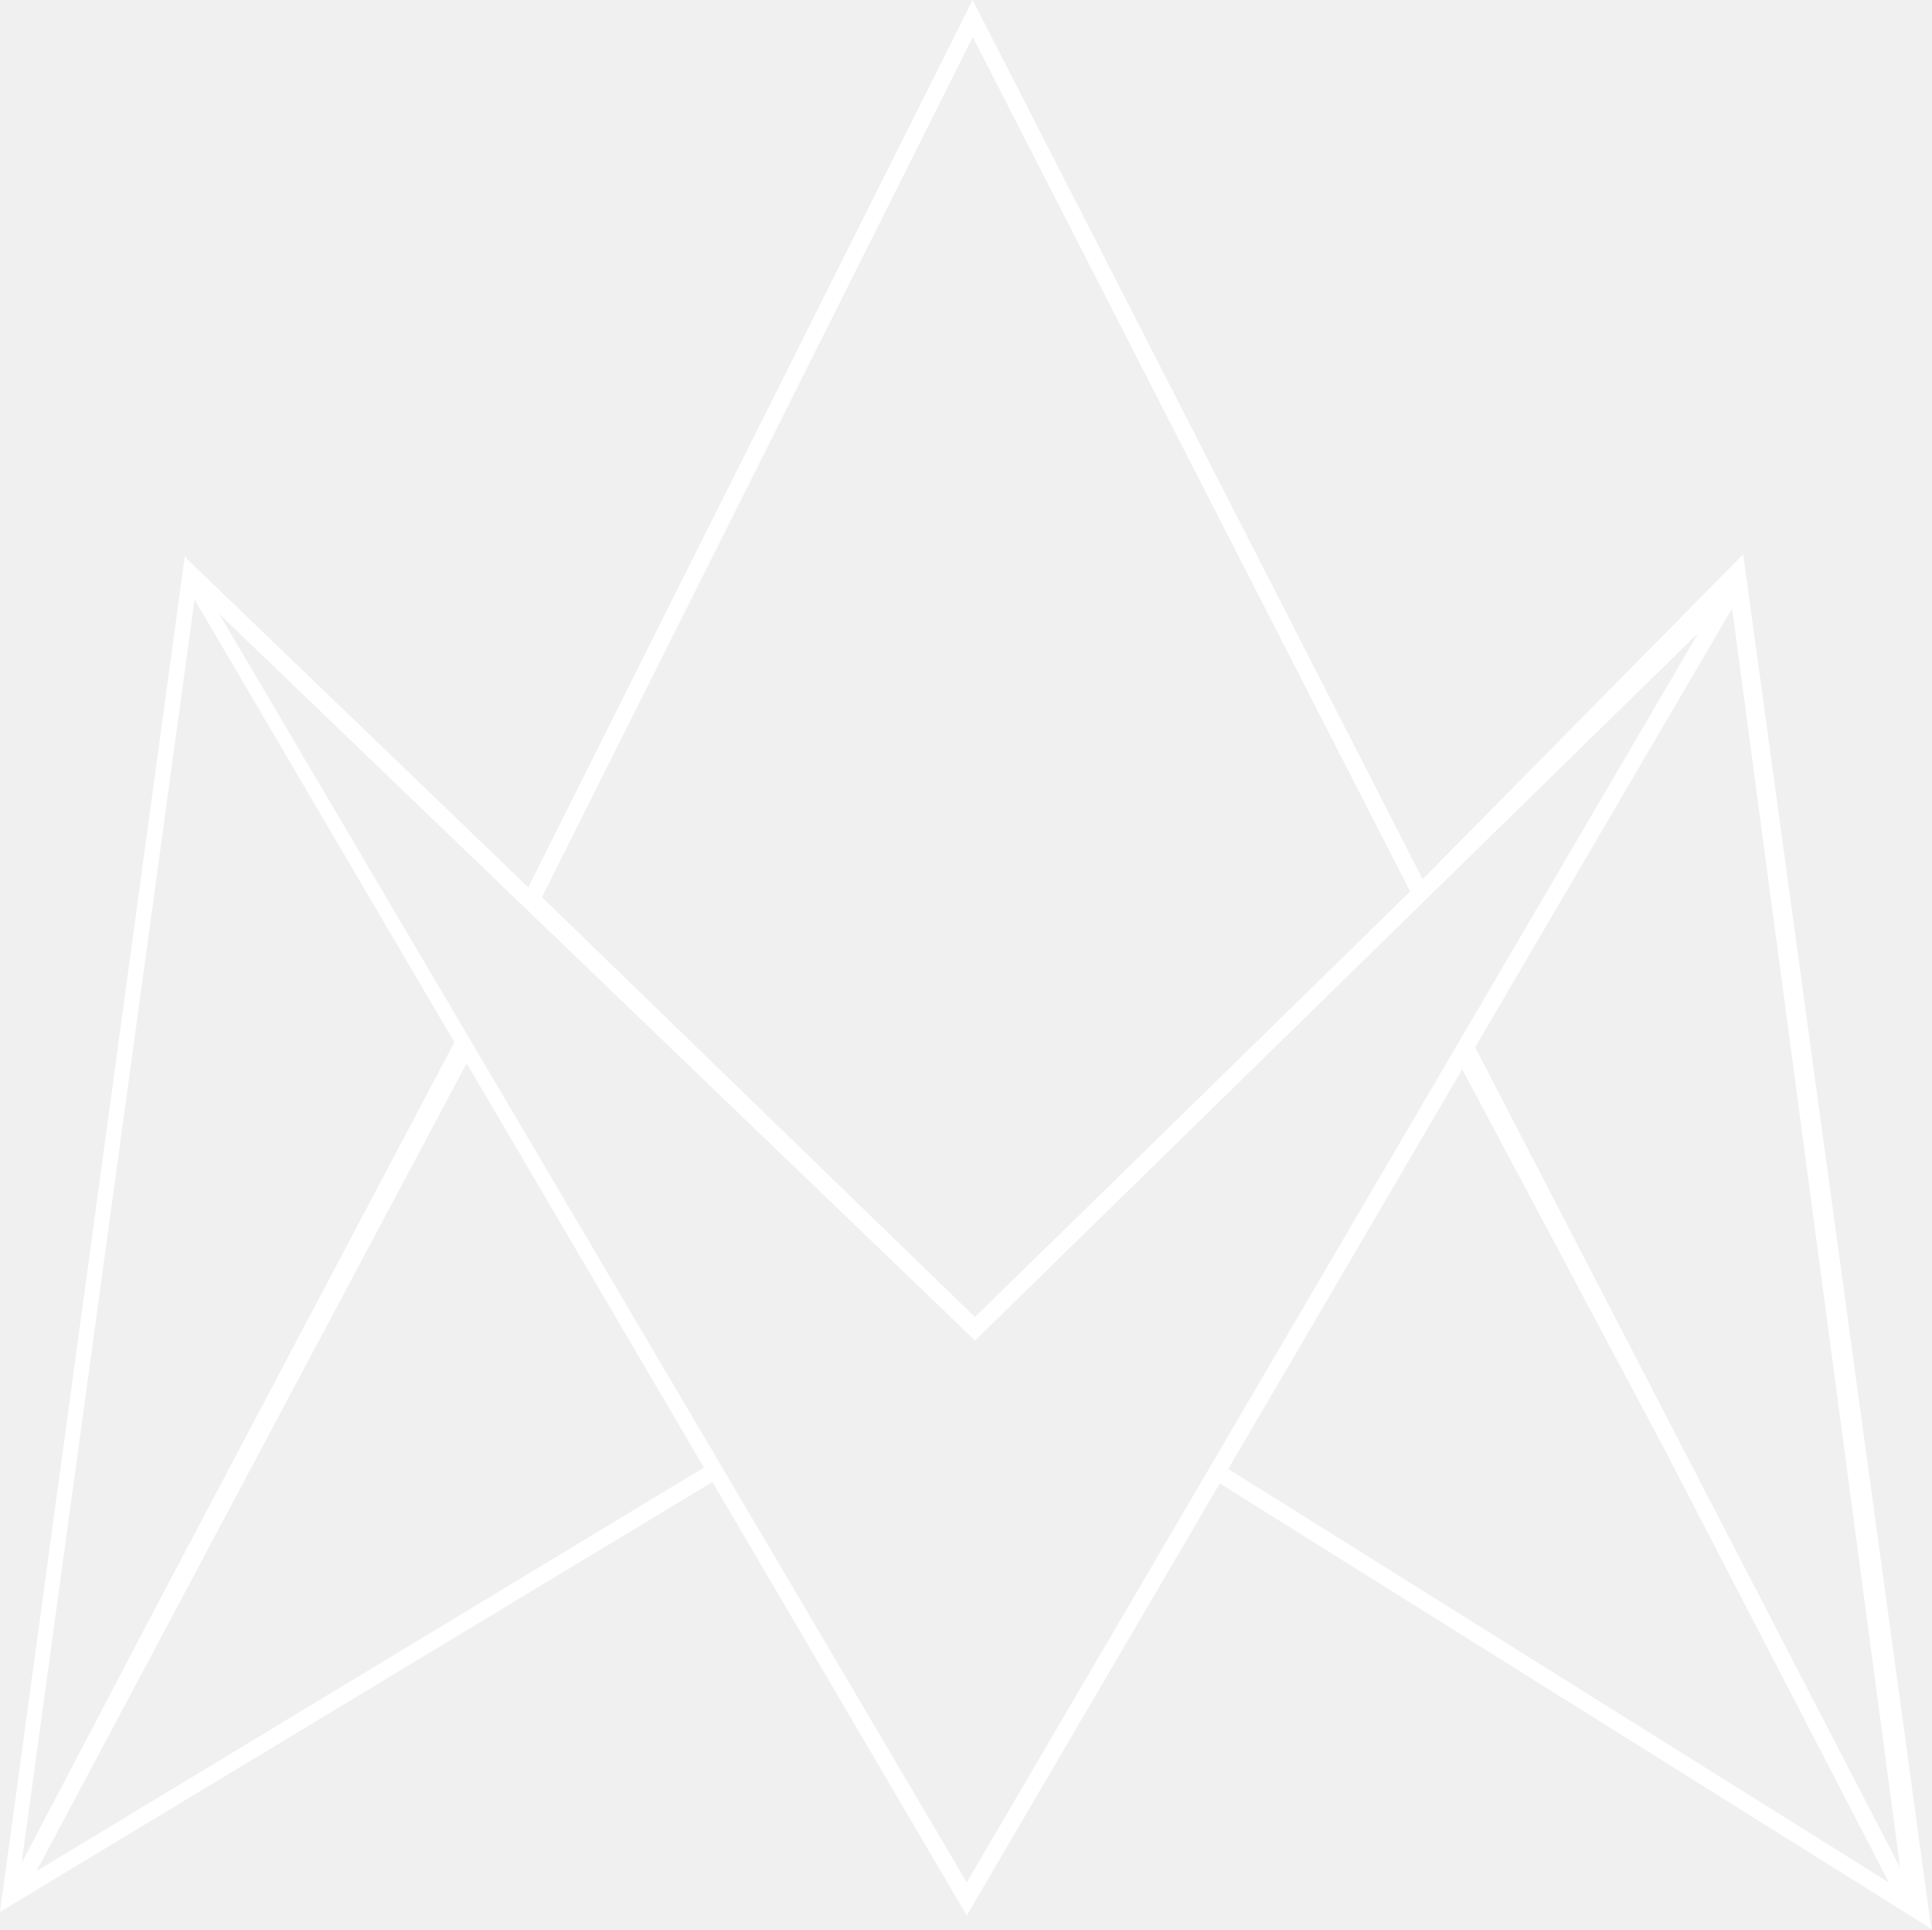
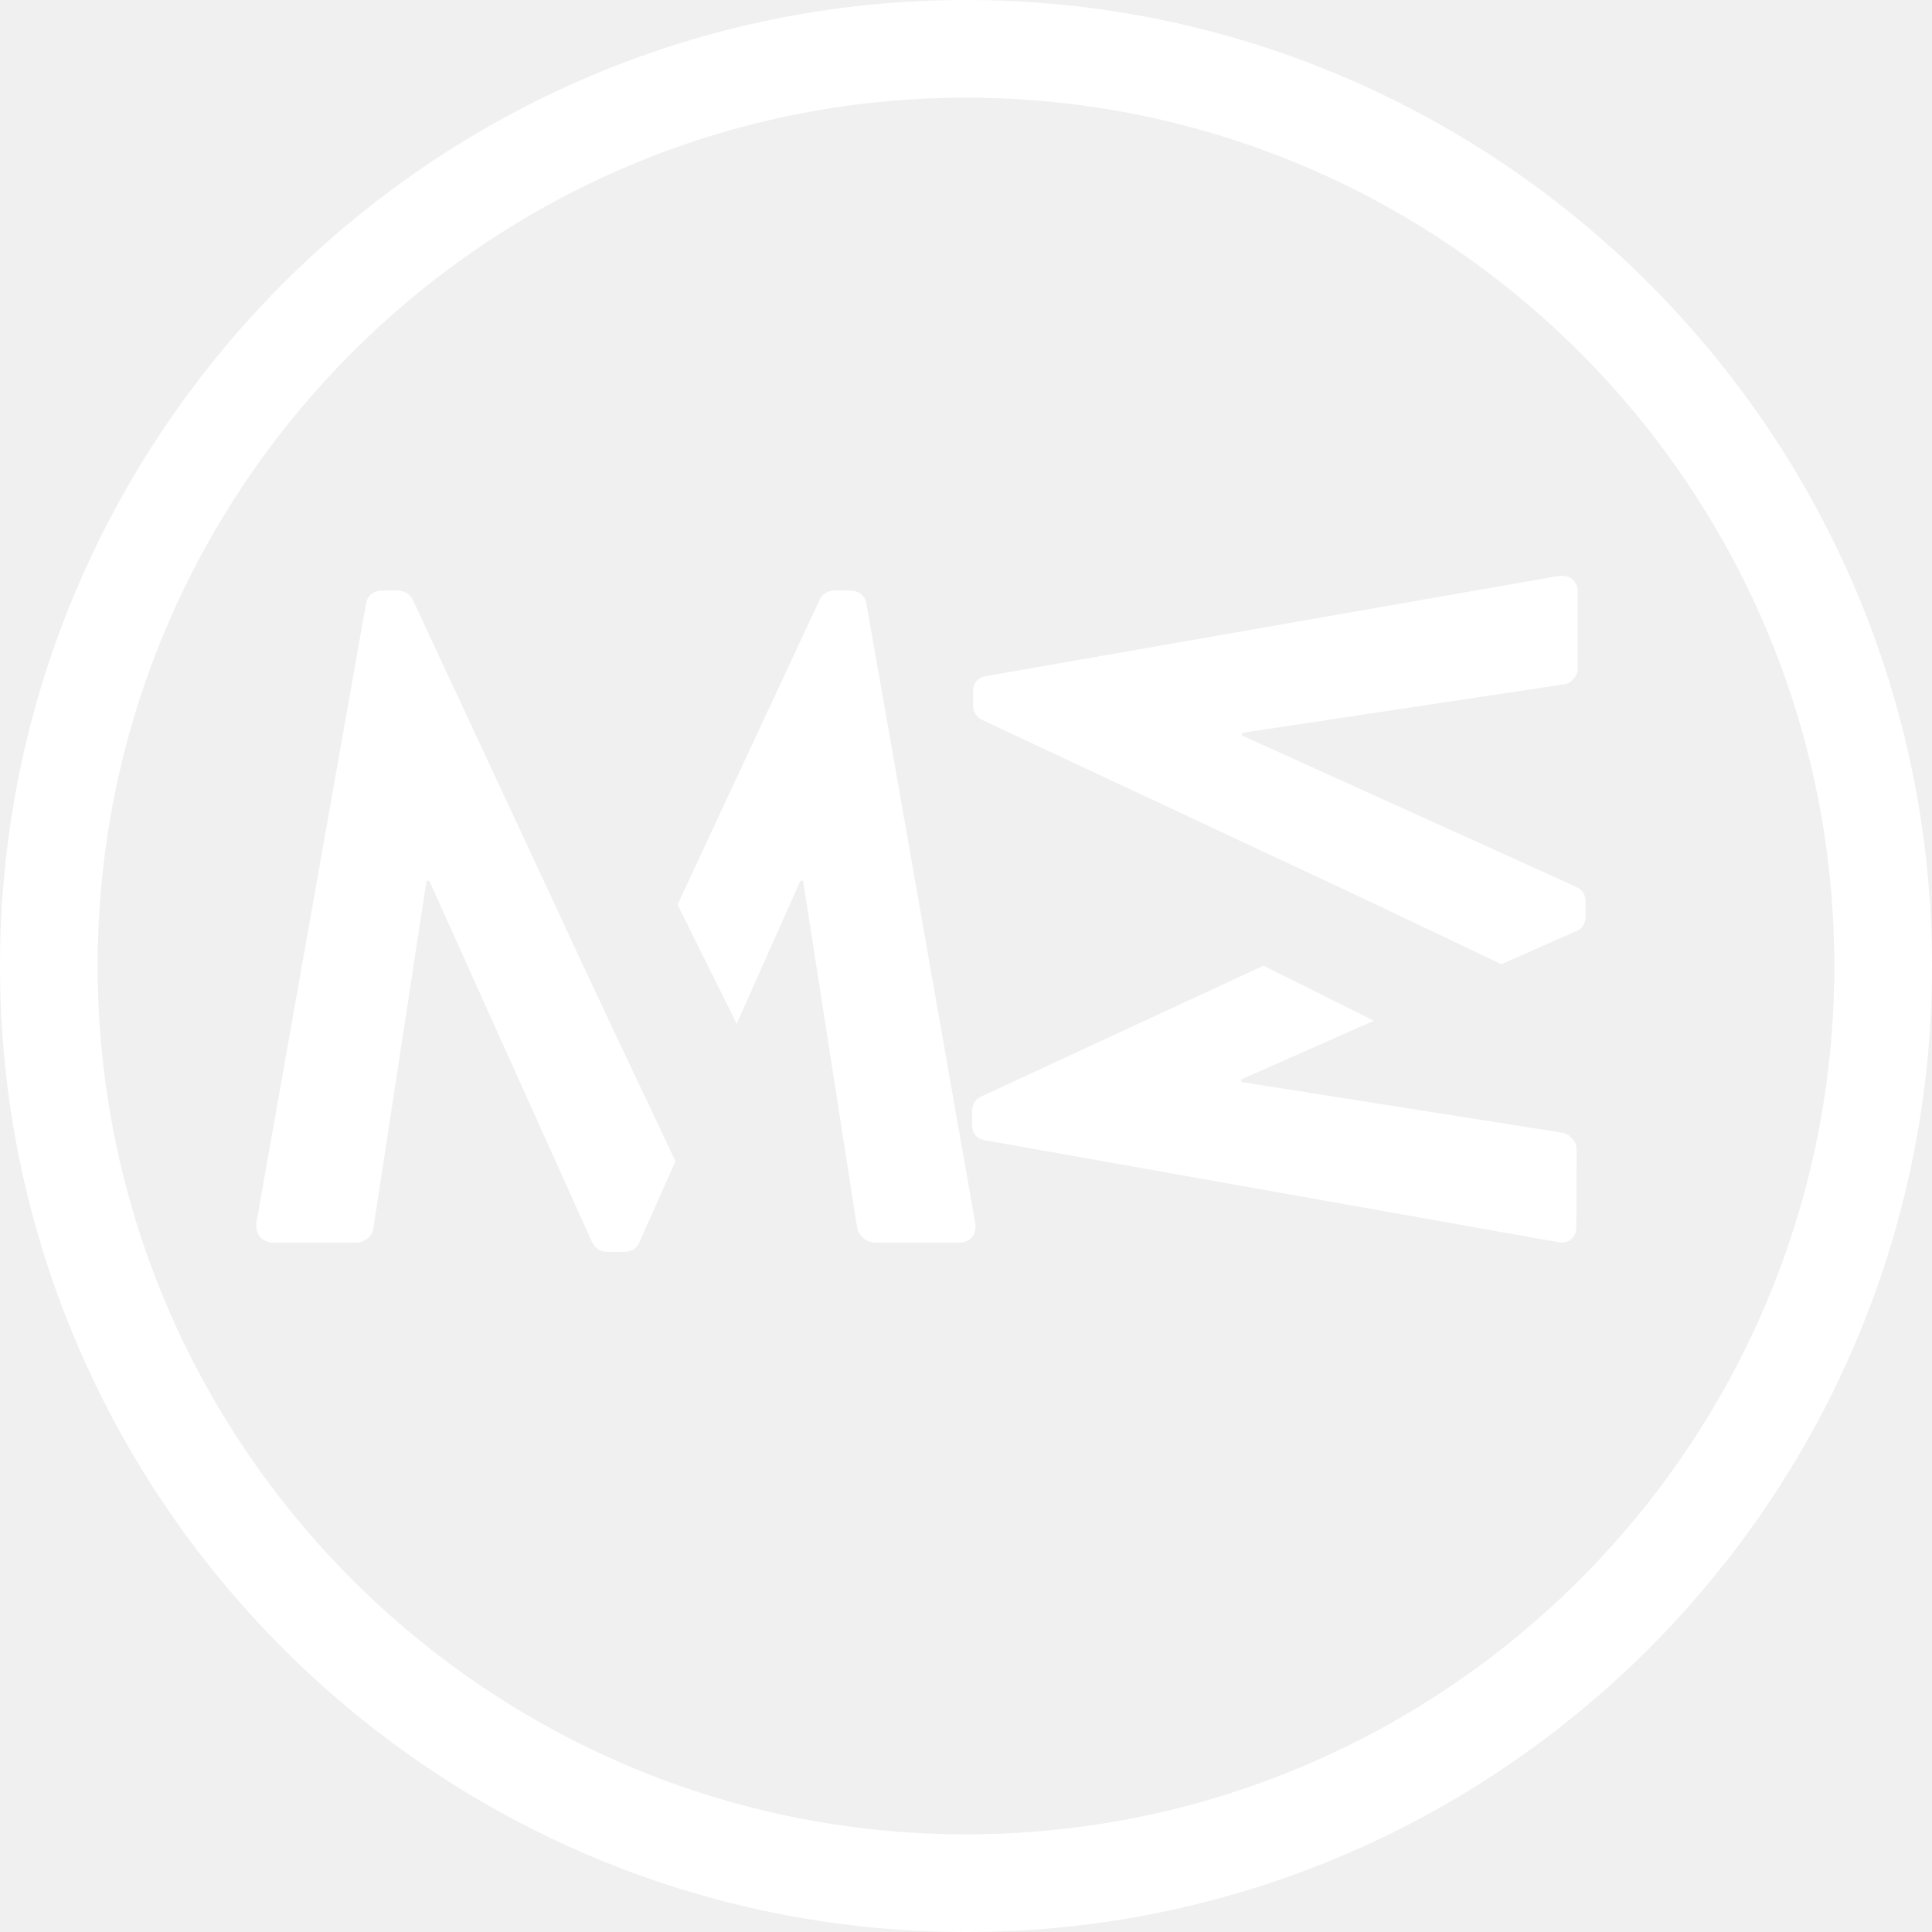
- <svg xmlns="http://www.w3.org/2000/svg" version="1.1" id="Capa_1" x="0px" y="0px" width="" height="auto" viewBox="0 0 230.892 230.621" enable-background="new 0 0 230.892 230.621" xml:space="preserve">
-   <path fill="#FFFFFF" d="M230.79,230.426l-22.463-164.17l-38.306,38.845L116.237,0L63.124,106.066L22.296,66.771l-0.201-0.341  l-0.018,0.13l-0.344,2.51L0,228.548l85.14-51.392l30.397,51.817l30.238-51.653l85.034,53.25l0.082,0.051L230.79,230.426z   M116.257,4.428l52.268,102.139l-33.497,32.778l-18.517,18.089l-51.742-50.186L116.257,4.428z M23.253,71.66l31.049,52.928  l-0.125,0.238L18.003,193.29L2.586,222.704L23.253,71.66z M84.128,175.431l-79.76,48.232l51.399-96.571l0.001-0.003l16.272,27.738  L84.13,175.43L84.128,175.431z M115.535,225.019L26.19,73.38l90.338,86.864l86.445-84.591L115.535,225.019z M146.786,175.594  l27.961-47.765l24.03,45.129l26.972,52.083L146.786,175.594z M176.292,125.19l30.711-52.459l20.081,150.537L176.292,125.19z" />
+ <svg xmlns="http://www.w3.org/2000/svg" version="1.1" id="Capa_1" x="0px" y="0px" width="auto" height="138.47px" viewBox="0 0 138.47 138.47" enable-background="new 0 0 138.47 138.47" xml:space="preserve">
+   <g>
+     <g>
+       <path fill="#FFFFFF" d="M69.235,138.47C31.059,138.47,0,107.41,0,69.235C0,31.059,31.059,0,69.235,0    c38.176,0,69.234,31.059,69.234,69.235C138.47,107.41,107.411,138.47,69.235,138.47z M69.235,7C34.918,7,7,34.918,7,69.235    s27.918,62.235,62.235,62.235c34.316,0,62.234-27.918,62.234-62.235C131.47,34.919,103.552,7,69.235,7z" />
+     </g>
+     <g>
+       <path fill="#FFFFFF" d="M44.076,74.055c-0.003,0-0.004,0-0.009,0l-0.598-1.279c0,0-3.314-7.081-3.304-7.087L29.582,42.981    c-0.198-0.396-0.593-0.658-1.12-0.658H27.41c-0.725,0-1.119,0.461-1.186,0.989L18.39,87.551c-0.131,0.923,0.396,1.514,1.251,1.514    h5.926c0.593,0,1.119-0.523,1.185-0.985l3.819-24.952c0.065,0,0.196,0,0.196,0L42.42,89.001c0.197,0.396,0.526,0.724,1.119,0.724    h1.185c0.593,0,0.988-0.328,1.119-0.724l2.569-5.771L44.076,74.055z" />
+       <path fill="#FFFFFF" d="M69.875,87.551l-7.77-44.239c-0.064-0.528-0.461-0.989-1.185-0.989h-1.053    c-0.593,0-0.922,0.263-1.12,0.658L48.56,64.835l4.241,8.538l4.562-10.246c0,0,0.132,0,0.196,0l3.886,24.952    c0.131,0.462,0.657,0.985,1.25,0.985h5.99C69.545,89.064,70.073,88.474,69.875,87.551z" />
+     </g>
+     <g>
+       <path fill="#FFFFFF" d="M99.122,65.07c-0.001-0.004,0-0.007-0.001-0.008l-1.185-0.559c0,0-6.559-3.084-6.564-3.073l-21.026-9.856    c-0.365-0.184-0.606-0.552-0.607-1.041l0.003-0.975c0.001-0.67,0.428-1.036,0.917-1.097l41.021-7.175    c0.855-0.119,1.402,0.372,1.401,1.164l-0.012,5.492c-0.002,0.549-0.489,1.035-0.918,1.095l-23.136,3.49    c-0.002,0.062-0.002,0.186-0.002,0.186l23.961,10.852c0.363,0.184,0.67,0.49,0.668,1.039l-0.002,1.099    c-0.002,0.549-0.305,0.914-0.676,1.035l-5.352,2.368L99.122,65.07z" />
+       <path fill="#FFFFFF" d="M111.581,89.01l-40.995-7.288c-0.487-0.062-0.913-0.43-0.915-1.1l0.006-0.979    c0-0.55,0.247-0.854,0.611-1.035l20.273-9.397l7.904,3.948l-9.502,4.205c0,0-0.004,0.125,0,0.185l23.118,3.651    c0.429,0.123,0.915,0.611,0.912,1.16l-0.012,5.556C112.984,88.708,112.435,89.195,111.581,89.01z" />
+     </g>
+   </g>
</svg>
